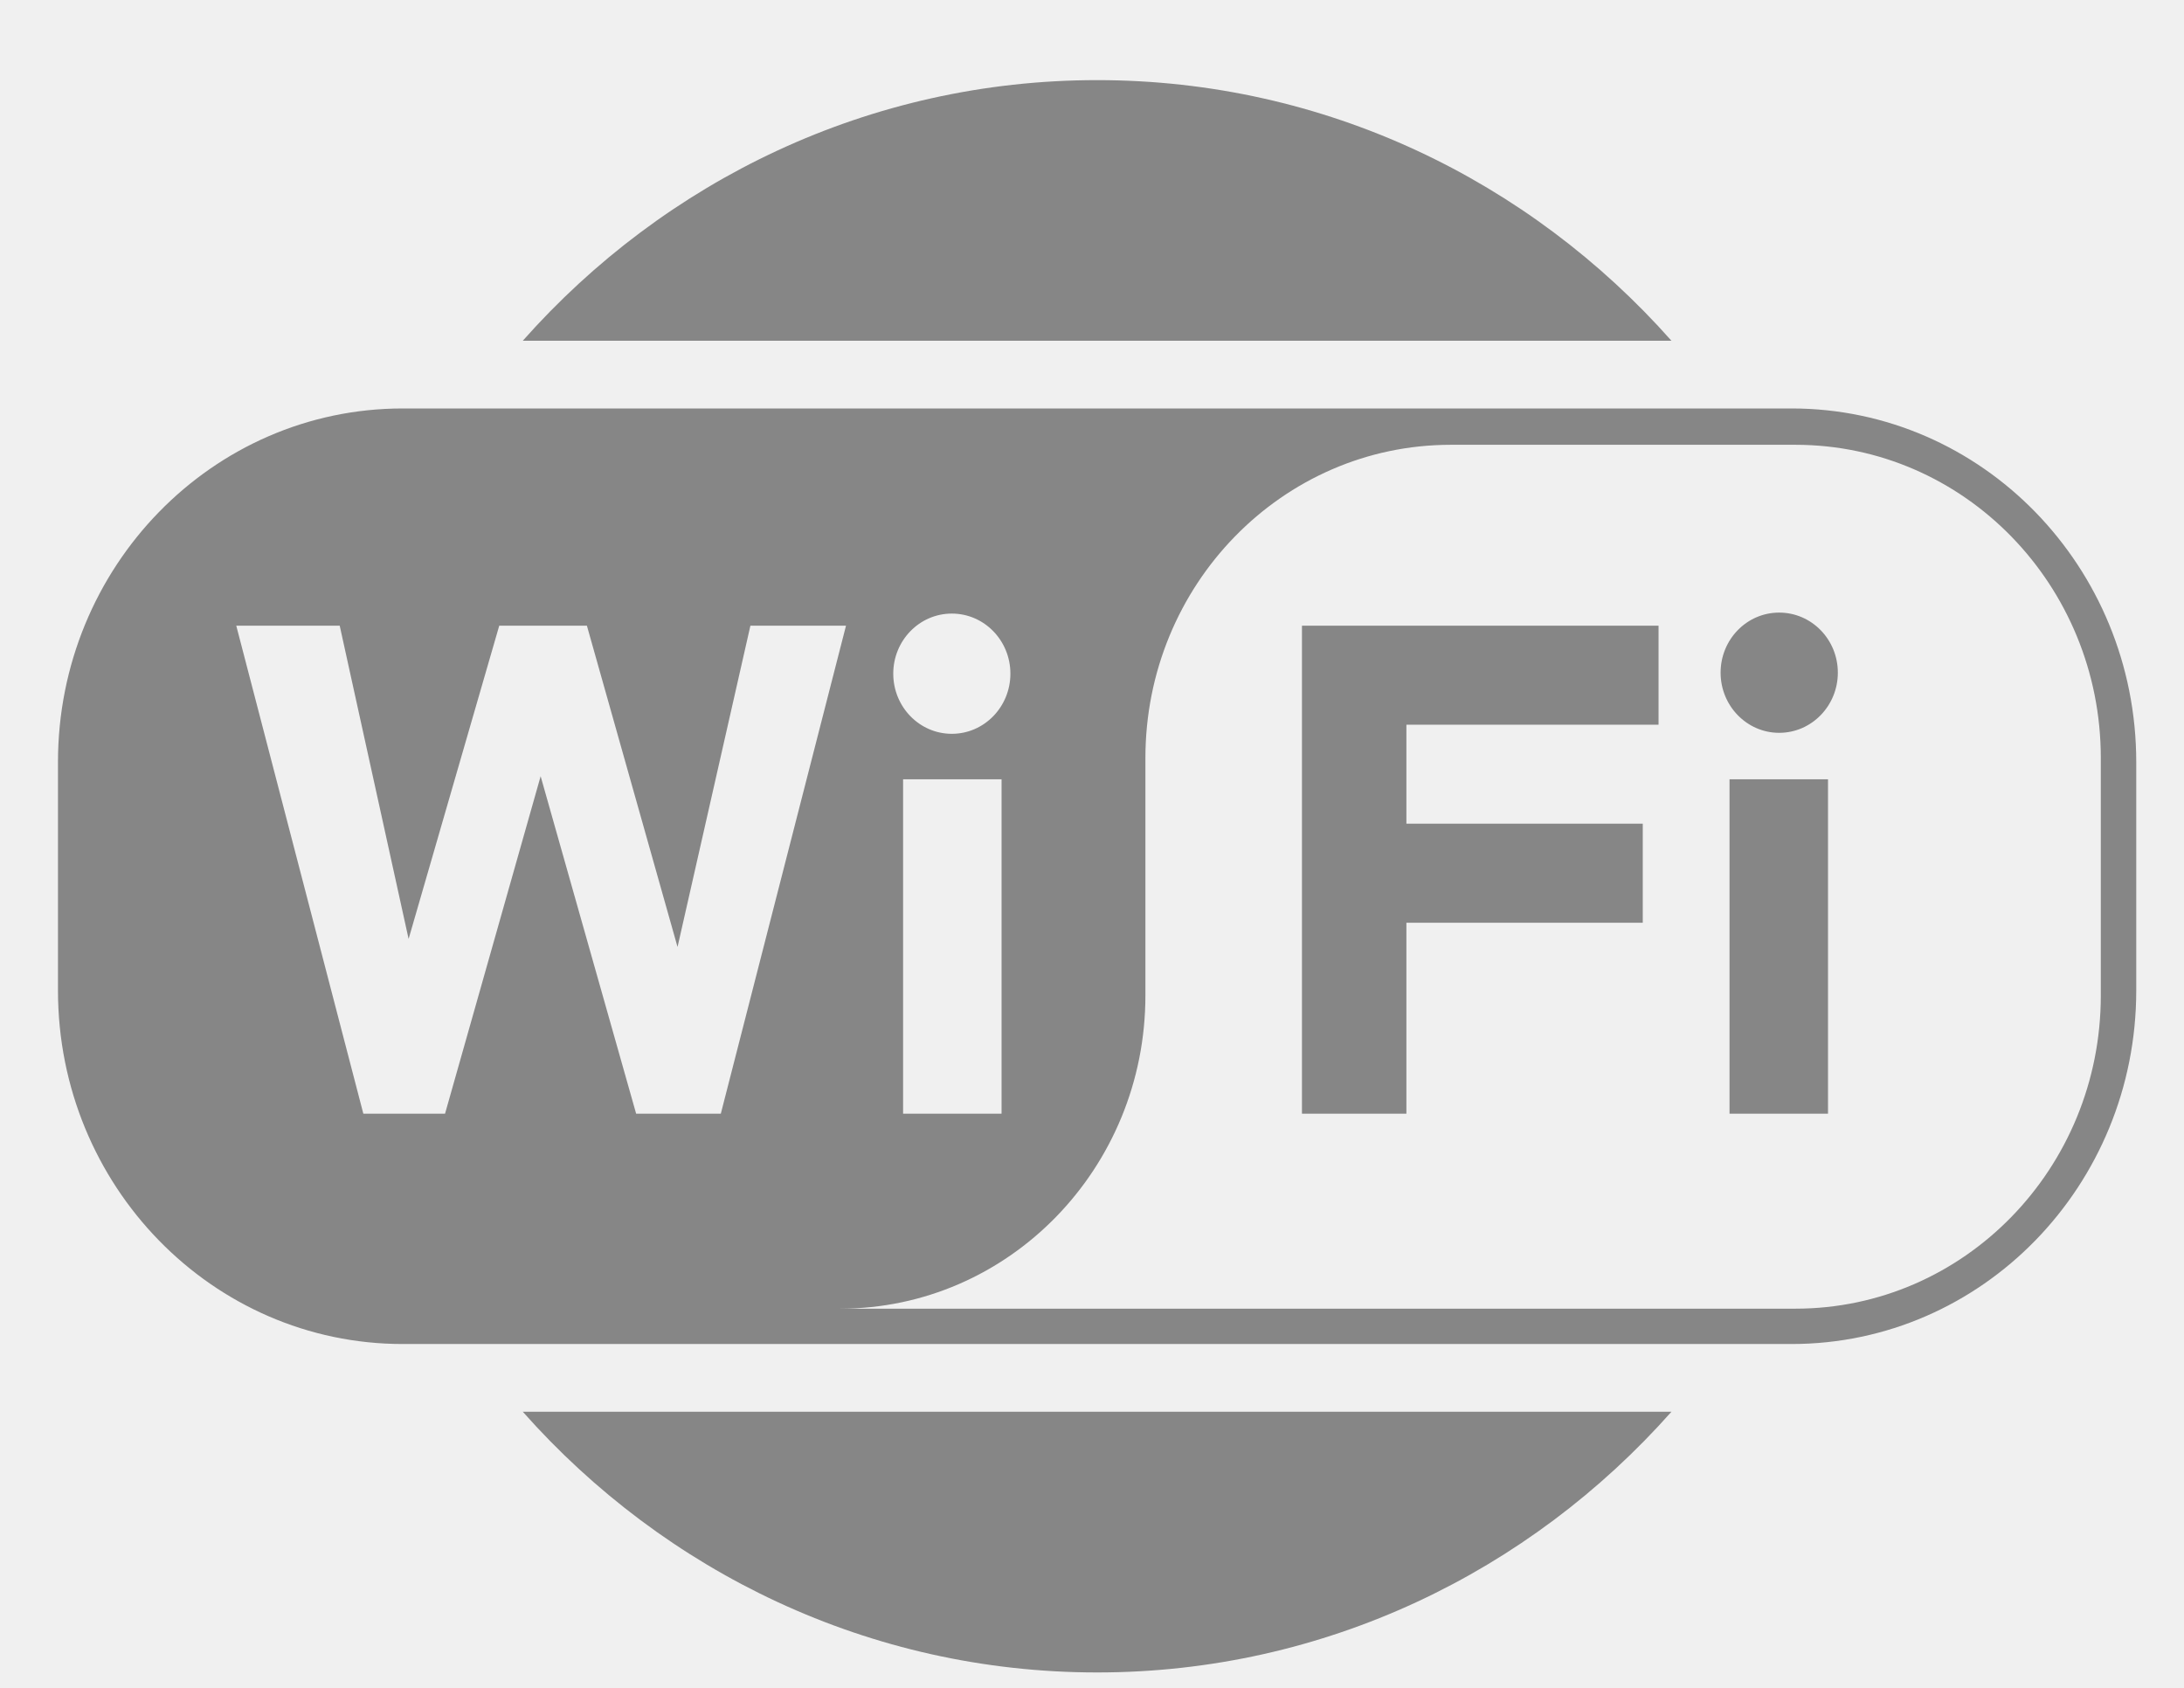
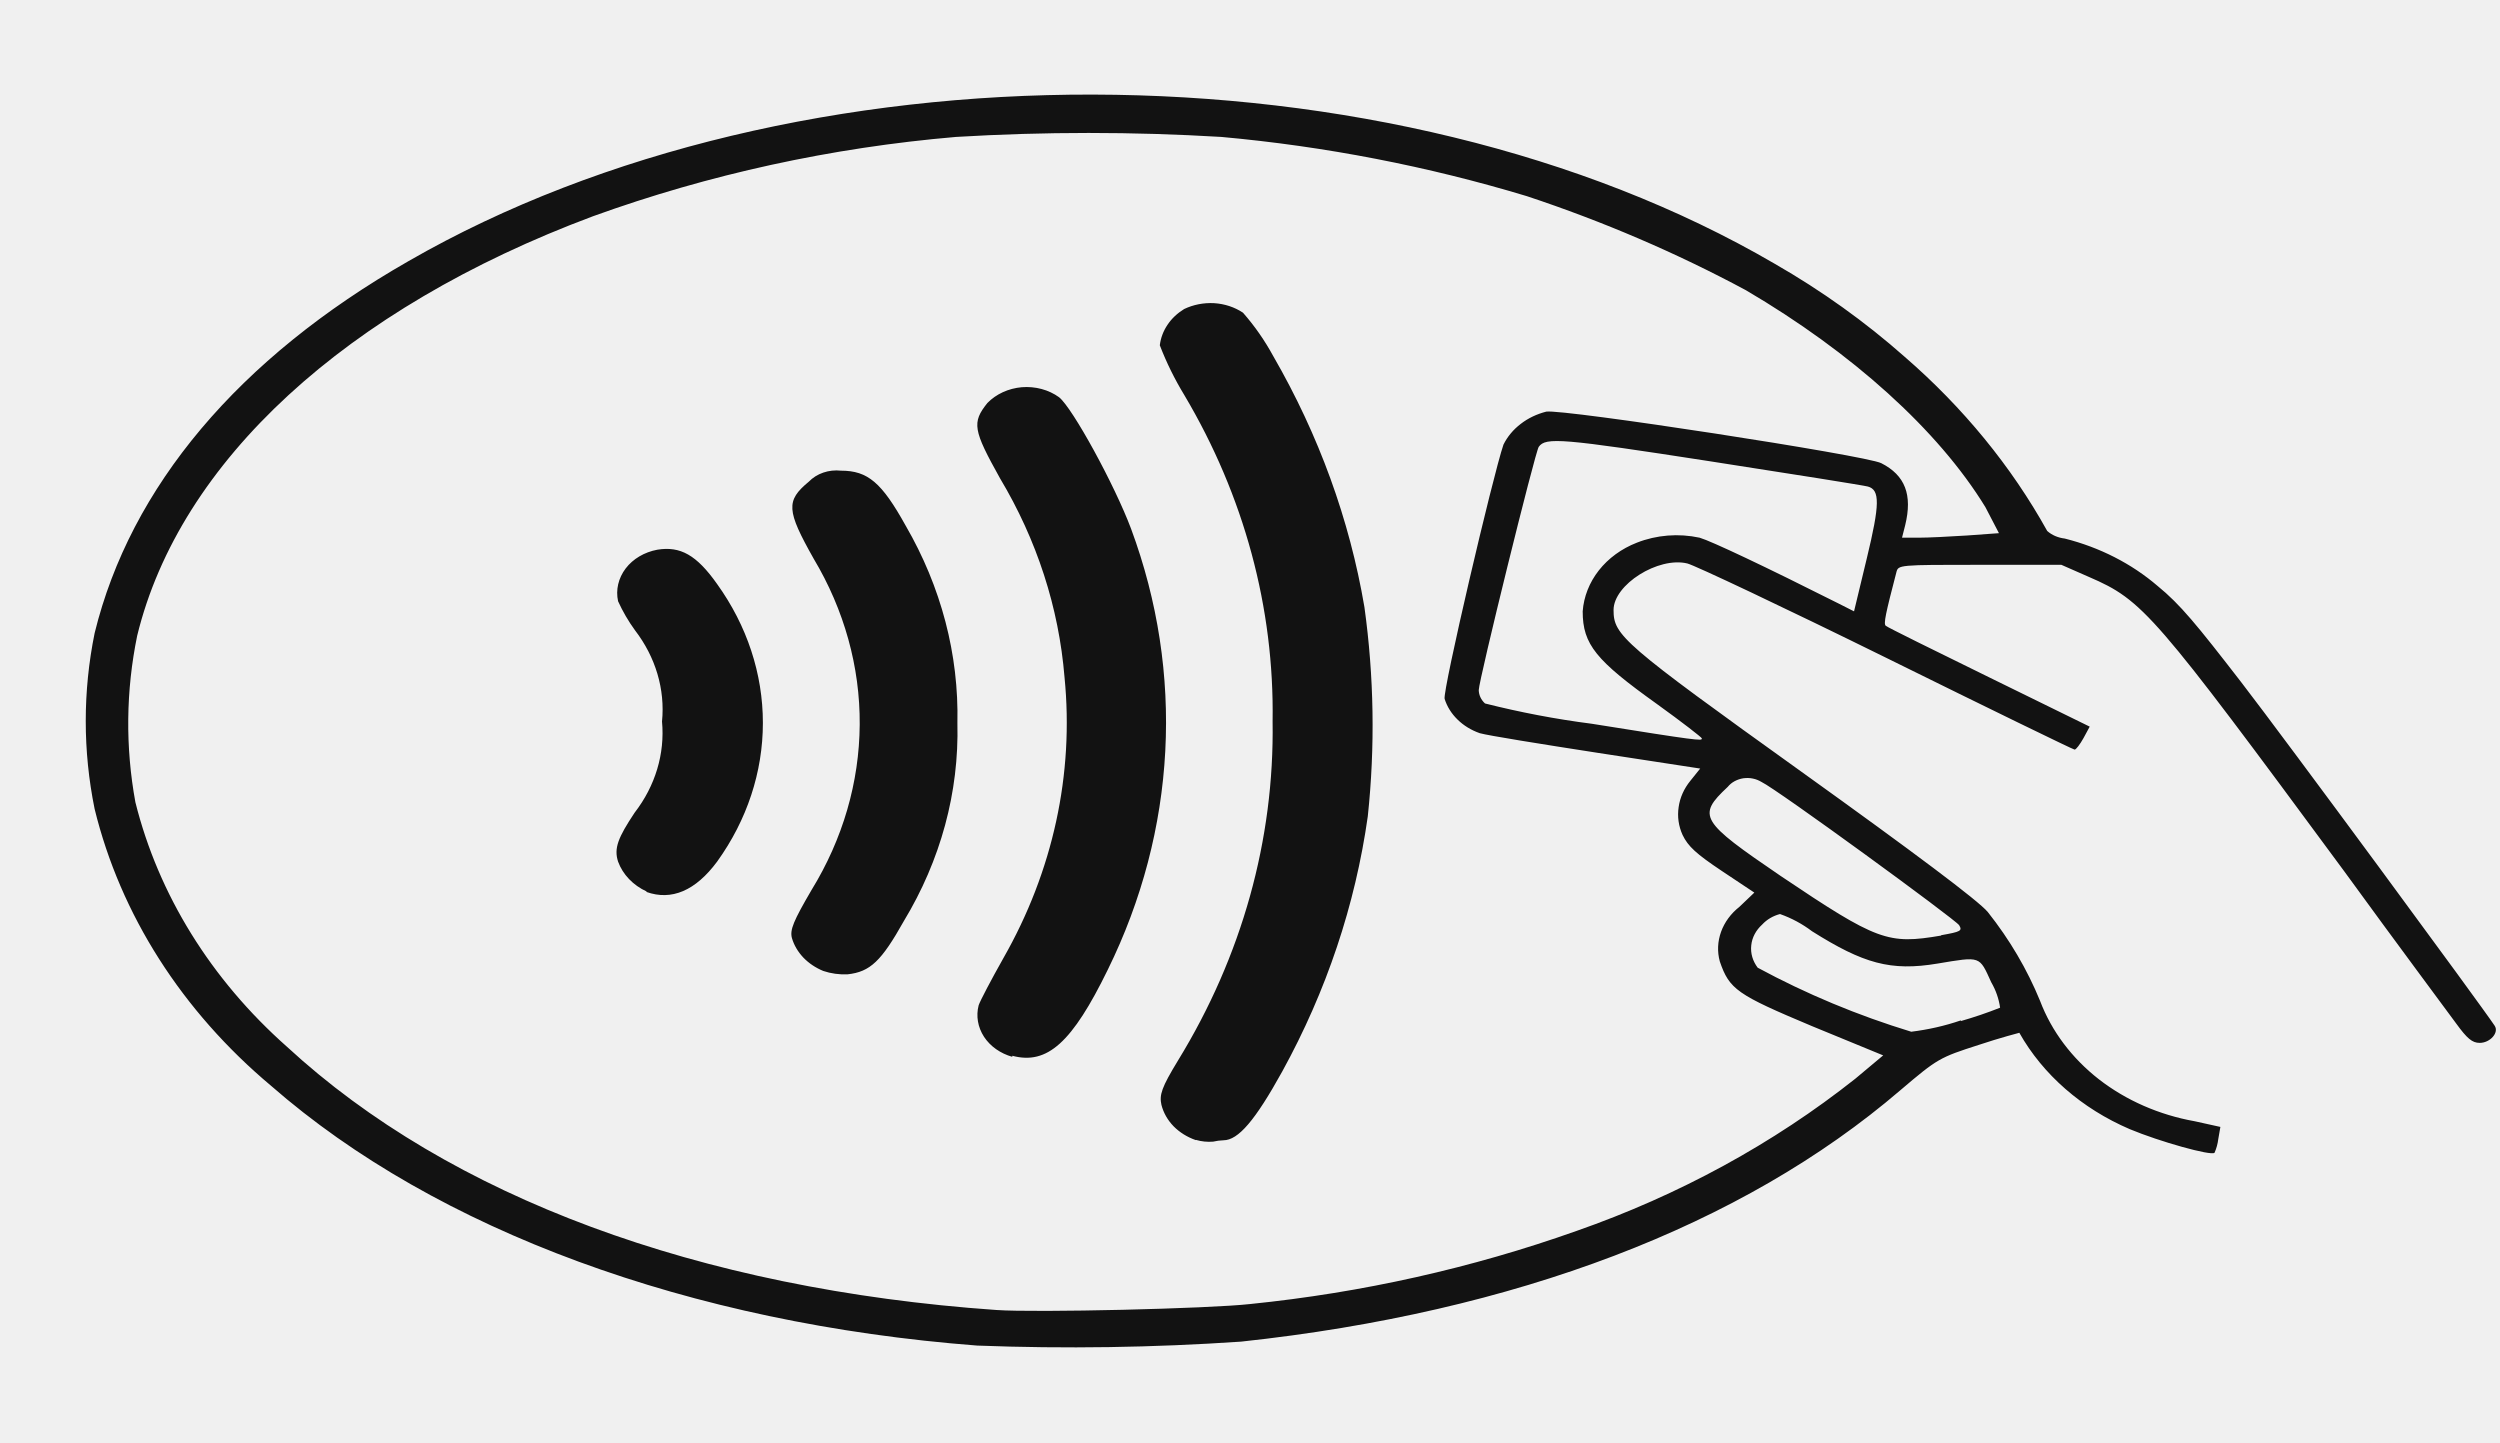
- <svg xmlns="http://www.w3.org/2000/svg" width="22" height="17" viewBox="0 0 22 17" fill="none">
-   <g clip-path="url(#clip0_2107_1789)">
-     <path fill-rule="evenodd" clip-rule="evenodd" d="M16.837 3.432C15.407 1.819 13.345 0.807 11.052 0.807C8.758 0.807 6.696 1.819 5.266 3.432H16.837ZM5.266 14.219C6.696 15.832 8.758 16.845 11.052 16.845C13.345 16.845 15.407 15.832 16.837 14.219H5.266ZM4.057 4.114C2.139 4.114 0.584 5.709 0.584 7.676V9.976C0.584 11.943 2.139 13.537 4.057 13.537H18.047C19.965 13.537 21.519 11.943 21.519 9.976V7.676C21.519 5.709 19.965 4.114 18.047 4.114H4.057ZM21.162 7.635C21.162 5.893 19.785 4.48 18.086 4.48H14.614C12.915 4.48 11.538 5.893 11.538 7.635V10.026C11.538 11.769 10.161 13.181 8.462 13.181H18.086C19.785 13.181 21.162 11.769 21.162 10.026V7.635ZM9.097 7.849V11.217H10.089V7.849H9.097ZM8.998 6.785C8.998 7.12 9.262 7.391 9.588 7.391C9.914 7.391 10.178 7.12 10.178 6.785C10.178 6.451 9.914 6.18 9.588 6.18C9.262 6.18 8.998 6.451 8.998 6.785ZM2.38 6.302L3.66 11.217H4.483L5.446 7.818L6.408 11.217H7.261L8.522 6.302H7.559L6.825 9.538L5.912 6.302H5.029L4.116 9.457L3.422 6.302H2.38ZM13.115 6.302V11.217H14.167V9.294H16.548V8.296H14.167V7.299H16.707V6.302H13.115ZM17.422 7.849V11.217H18.414V7.849H17.422ZM17.332 6.775C17.332 7.109 17.596 7.381 17.922 7.381C18.249 7.381 18.513 7.109 18.513 6.775C18.513 6.441 18.249 6.17 17.922 6.17C17.596 6.17 17.332 6.441 17.332 6.775Z" fill="#868686" />
-   </g>
-   <defs>
-     <clipPath id="clip0_2107_1789">
-       <rect width="20.935" height="16.104" fill="white" transform="translate(0.583496 0.806641)" />
-     </clipPath>
-   </defs>
+ <svg xmlns="http://www.w3.org/2000/svg" width="26" height="15" viewBox="0 0 26 15" fill="none">
+   <path d="M10.163 13.994C7.177 13.765 4.539 12.795 2.82 11.293C1.892 10.515 1.253 9.512 0.984 8.413C0.861 7.808 0.861 7.19 0.984 6.585C1.357 5.063 2.479 3.727 4.248 2.716C8.281 0.393 14.459 0.411 18.455 2.742C18.945 3.023 19.399 3.348 19.81 3.712C20.417 4.238 20.918 4.85 21.291 5.522C21.34 5.566 21.405 5.593 21.474 5.601C21.838 5.693 22.169 5.862 22.439 6.094C22.676 6.287 22.847 6.498 23.308 7.094C23.769 7.691 25.819 10.476 25.944 10.667C25.993 10.739 25.897 10.846 25.789 10.846C25.711 10.846 25.658 10.801 25.544 10.644C25.464 10.534 24.932 9.821 24.379 9.06C22.394 6.369 22.288 6.244 21.727 6.001L21.438 5.874H20.595C19.742 5.874 19.742 5.874 19.722 5.953C19.61 6.383 19.587 6.489 19.612 6.508C19.636 6.528 20.112 6.762 20.687 7.044L21.733 7.557L21.668 7.677C21.631 7.743 21.591 7.796 21.576 7.796C21.562 7.796 20.679 7.366 19.618 6.842C18.557 6.319 17.623 5.878 17.548 5.86C17.246 5.787 16.781 6.08 16.781 6.344C16.781 6.608 16.87 6.689 18.739 8.029C19.904 8.865 20.575 9.367 20.673 9.485C20.9 9.771 21.083 10.082 21.217 10.41C21.336 10.724 21.547 11.005 21.829 11.225C22.111 11.444 22.455 11.595 22.825 11.661L23.092 11.72L23.07 11.847C23.064 11.896 23.051 11.944 23.031 11.989C22.996 12.023 22.46 11.873 22.149 11.743C21.651 11.529 21.247 11.177 21.001 10.741C21.001 10.741 20.797 10.794 20.579 10.867C20.171 10.998 20.151 11.009 19.763 11.339C18.119 12.749 15.757 13.647 12.907 13.953C11.994 14.015 11.078 14.029 10.163 13.994ZM13.001 13.562C14.166 13.444 15.308 13.188 16.395 12.802C17.462 12.429 18.444 11.893 19.296 11.218L19.585 10.976L18.843 10.671C18.064 10.344 17.986 10.29 17.886 9.999C17.858 9.897 17.863 9.791 17.899 9.691C17.935 9.591 18.001 9.501 18.09 9.431L18.245 9.283L17.907 9.058C17.639 8.879 17.556 8.802 17.499 8.684C17.457 8.592 17.443 8.492 17.458 8.393C17.472 8.294 17.514 8.201 17.58 8.12L17.682 7.993L16.613 7.829C16.026 7.738 15.477 7.65 15.389 7.625C15.301 7.594 15.222 7.546 15.159 7.484C15.095 7.422 15.049 7.348 15.024 7.268C15.002 7.184 15.526 4.945 15.636 4.624C15.677 4.541 15.738 4.468 15.815 4.409C15.892 4.349 15.983 4.306 16.081 4.281C16.258 4.252 19.408 4.736 19.565 4.817C19.814 4.943 19.891 5.147 19.814 5.462L19.781 5.592H19.955C20.05 5.592 20.277 5.581 20.459 5.569L20.789 5.545L20.648 5.274C20.157 4.472 19.261 3.666 18.157 3.018C17.435 2.63 16.672 2.303 15.879 2.04C14.85 1.729 13.784 1.522 12.701 1.424C11.783 1.369 10.861 1.369 9.943 1.424C8.645 1.535 7.373 1.813 6.167 2.249C3.597 3.209 1.869 4.799 1.427 6.61C1.309 7.183 1.303 7.769 1.408 8.343C1.648 9.304 2.194 10.186 2.983 10.885C4.676 12.447 7.267 13.408 10.363 13.624C10.771 13.653 12.579 13.61 13.001 13.562ZM12.436 11.857C12.347 11.826 12.268 11.777 12.205 11.713C12.143 11.649 12.1 11.573 12.079 11.491C12.056 11.387 12.079 11.312 12.252 11.028C12.916 9.945 13.254 8.732 13.235 7.504C13.254 6.323 12.939 5.157 12.317 4.109C12.216 3.943 12.131 3.77 12.062 3.591C12.071 3.516 12.098 3.443 12.142 3.378C12.185 3.313 12.245 3.257 12.315 3.214C12.411 3.168 12.519 3.147 12.628 3.153C12.736 3.16 12.84 3.194 12.927 3.252C13.05 3.392 13.155 3.544 13.242 3.704C13.715 4.523 14.036 5.405 14.19 6.314C14.29 7.036 14.302 7.765 14.225 8.49C14.095 9.411 13.795 10.308 13.335 11.144C13.054 11.652 12.878 11.859 12.723 11.859C12.688 11.86 12.652 11.865 12.617 11.873C12.557 11.878 12.496 11.872 12.438 11.855L12.436 11.857ZM10.528 10.991C10.404 10.956 10.299 10.882 10.234 10.783C10.169 10.683 10.149 10.566 10.178 10.455C10.194 10.407 10.31 10.187 10.435 9.965C10.951 9.061 11.171 8.05 11.071 7.043C11.012 6.32 10.784 5.616 10.4 4.974C10.12 4.472 10.106 4.395 10.269 4.191C10.36 4.098 10.488 4.039 10.627 4.027C10.767 4.016 10.906 4.053 11.014 4.131C11.155 4.243 11.593 5.045 11.763 5.499C12.321 7.003 12.235 8.634 11.52 10.087C11.151 10.842 10.892 11.077 10.528 10.98V10.991ZM8.562 10.098C8.482 10.065 8.412 10.018 8.355 9.959C8.299 9.9 8.258 9.831 8.236 9.756C8.213 9.671 8.252 9.578 8.44 9.256C8.765 8.727 8.937 8.136 8.941 7.535C8.945 6.935 8.78 6.342 8.462 5.81C8.179 5.308 8.172 5.208 8.411 5.01C8.452 4.968 8.503 4.935 8.562 4.915C8.62 4.895 8.683 4.888 8.746 4.895C9.025 4.895 9.17 5.018 9.419 5.467C9.788 6.103 9.973 6.808 9.957 7.521C9.975 8.238 9.783 8.946 9.4 9.579C9.166 9.996 9.05 10.107 8.815 10.133C8.729 10.137 8.642 10.125 8.562 10.098ZM6.726 9.272C6.584 9.207 6.477 9.095 6.428 8.961C6.383 8.822 6.428 8.711 6.6 8.452C6.815 8.174 6.916 7.839 6.885 7.504C6.918 7.168 6.818 6.834 6.604 6.555C6.534 6.459 6.476 6.358 6.428 6.253C6.402 6.135 6.431 6.012 6.507 5.912C6.583 5.812 6.702 5.742 6.836 5.717C7.075 5.678 7.244 5.771 7.458 6.074C7.769 6.507 7.934 7.007 7.934 7.518C7.934 8.029 7.769 8.529 7.458 8.961C7.234 9.263 6.985 9.37 6.722 9.276L6.726 9.272ZM20.393 10.619C20.532 10.579 20.668 10.533 20.801 10.48C20.788 10.388 20.757 10.298 20.709 10.216C20.583 9.939 20.603 9.946 20.151 10.021C19.663 10.103 19.379 10.021 18.845 9.685C18.746 9.61 18.634 9.549 18.512 9.506C18.439 9.525 18.375 9.563 18.327 9.615C18.262 9.674 18.221 9.75 18.213 9.832C18.204 9.914 18.228 9.995 18.28 10.064C18.783 10.336 19.319 10.56 19.877 10.73C20.054 10.708 20.227 10.669 20.393 10.612V10.619ZM20.189 9.726C20.393 9.69 20.41 9.68 20.375 9.622C20.34 9.565 18.48 8.207 18.319 8.132C18.292 8.116 18.261 8.103 18.229 8.097C18.197 8.09 18.163 8.09 18.131 8.094C18.098 8.099 18.067 8.11 18.039 8.125C18.011 8.14 17.987 8.161 17.968 8.184C17.645 8.486 17.684 8.541 18.519 9.11C19.526 9.787 19.634 9.824 20.187 9.73L20.189 9.726ZM17.699 7.679C17.699 7.67 17.495 7.511 17.231 7.321C16.599 6.869 16.46 6.703 16.46 6.358C16.471 6.206 16.529 6.058 16.628 5.932C16.727 5.806 16.864 5.706 17.023 5.644C17.228 5.563 17.458 5.545 17.676 5.592C17.799 5.628 18.353 5.89 19.12 6.276L19.282 6.358L19.414 5.81C19.551 5.244 19.553 5.095 19.426 5.06C19.388 5.049 18.647 4.931 17.782 4.797C16.244 4.559 16.075 4.545 16.003 4.647C15.965 4.7 15.379 7.077 15.379 7.177C15.38 7.229 15.403 7.278 15.444 7.316C15.809 7.408 16.179 7.479 16.554 7.527C17.664 7.705 17.699 7.705 17.699 7.682V7.679Z" fill="#121212" />
</svg>
